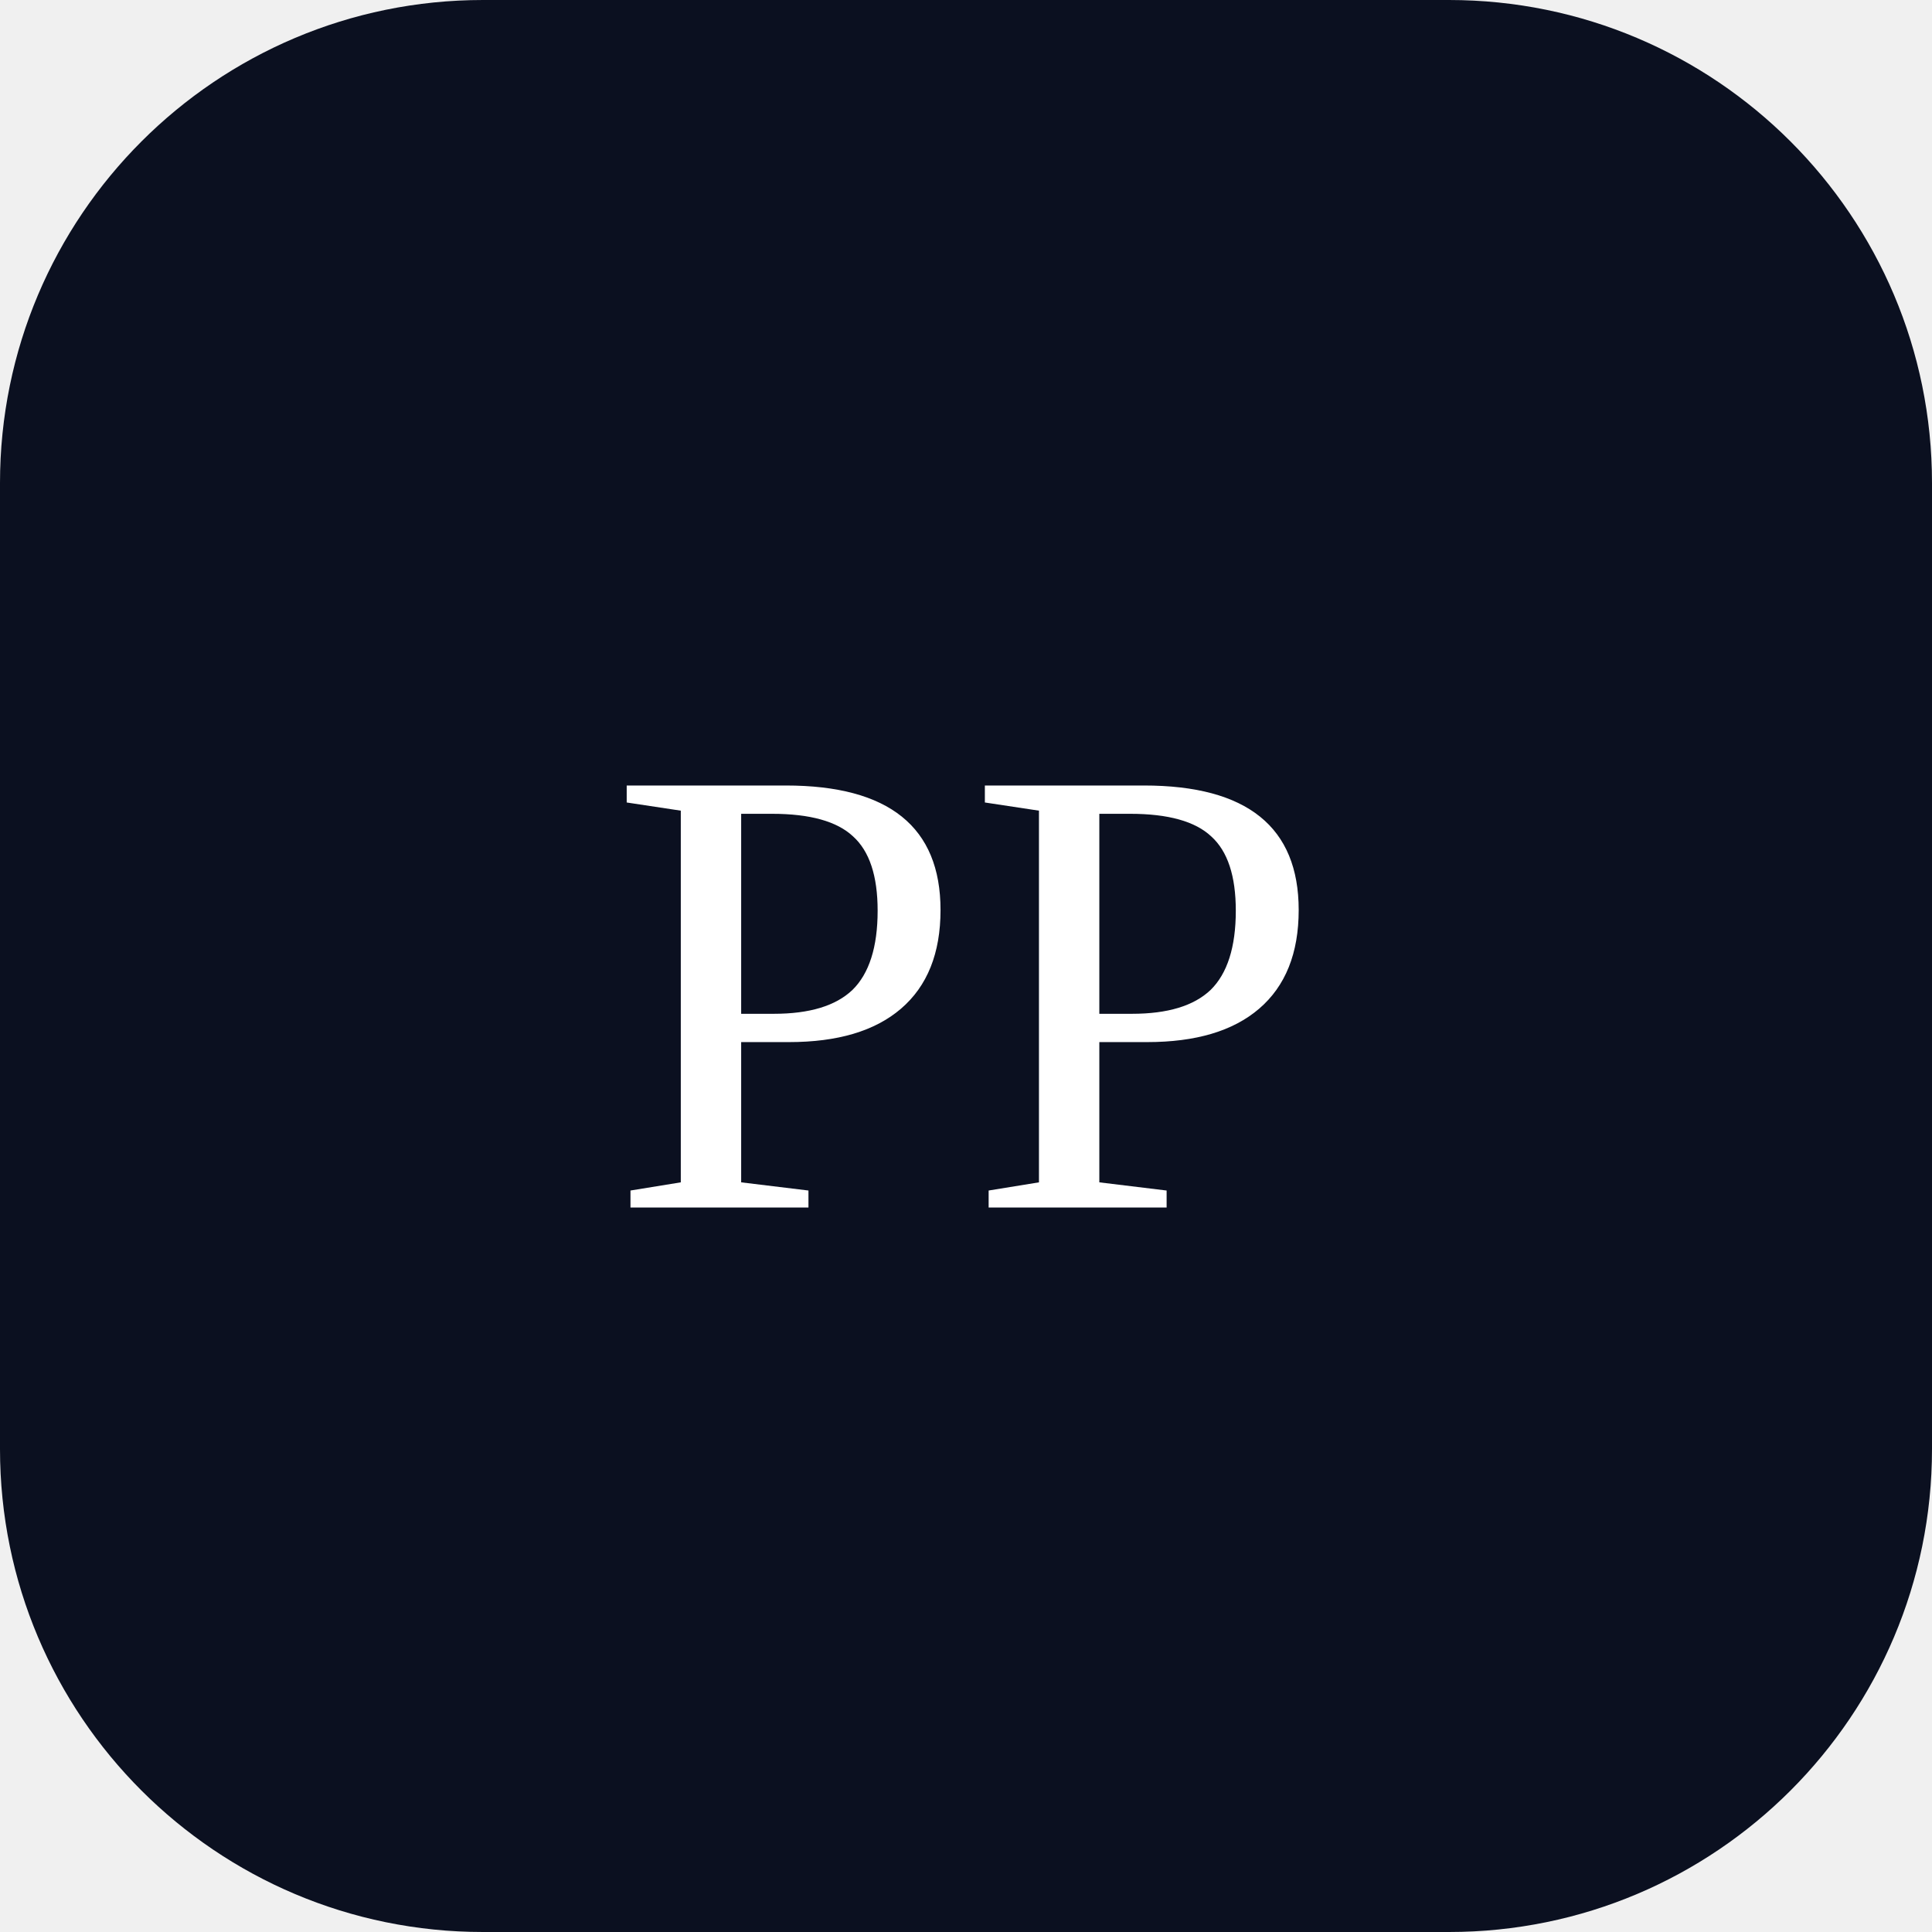
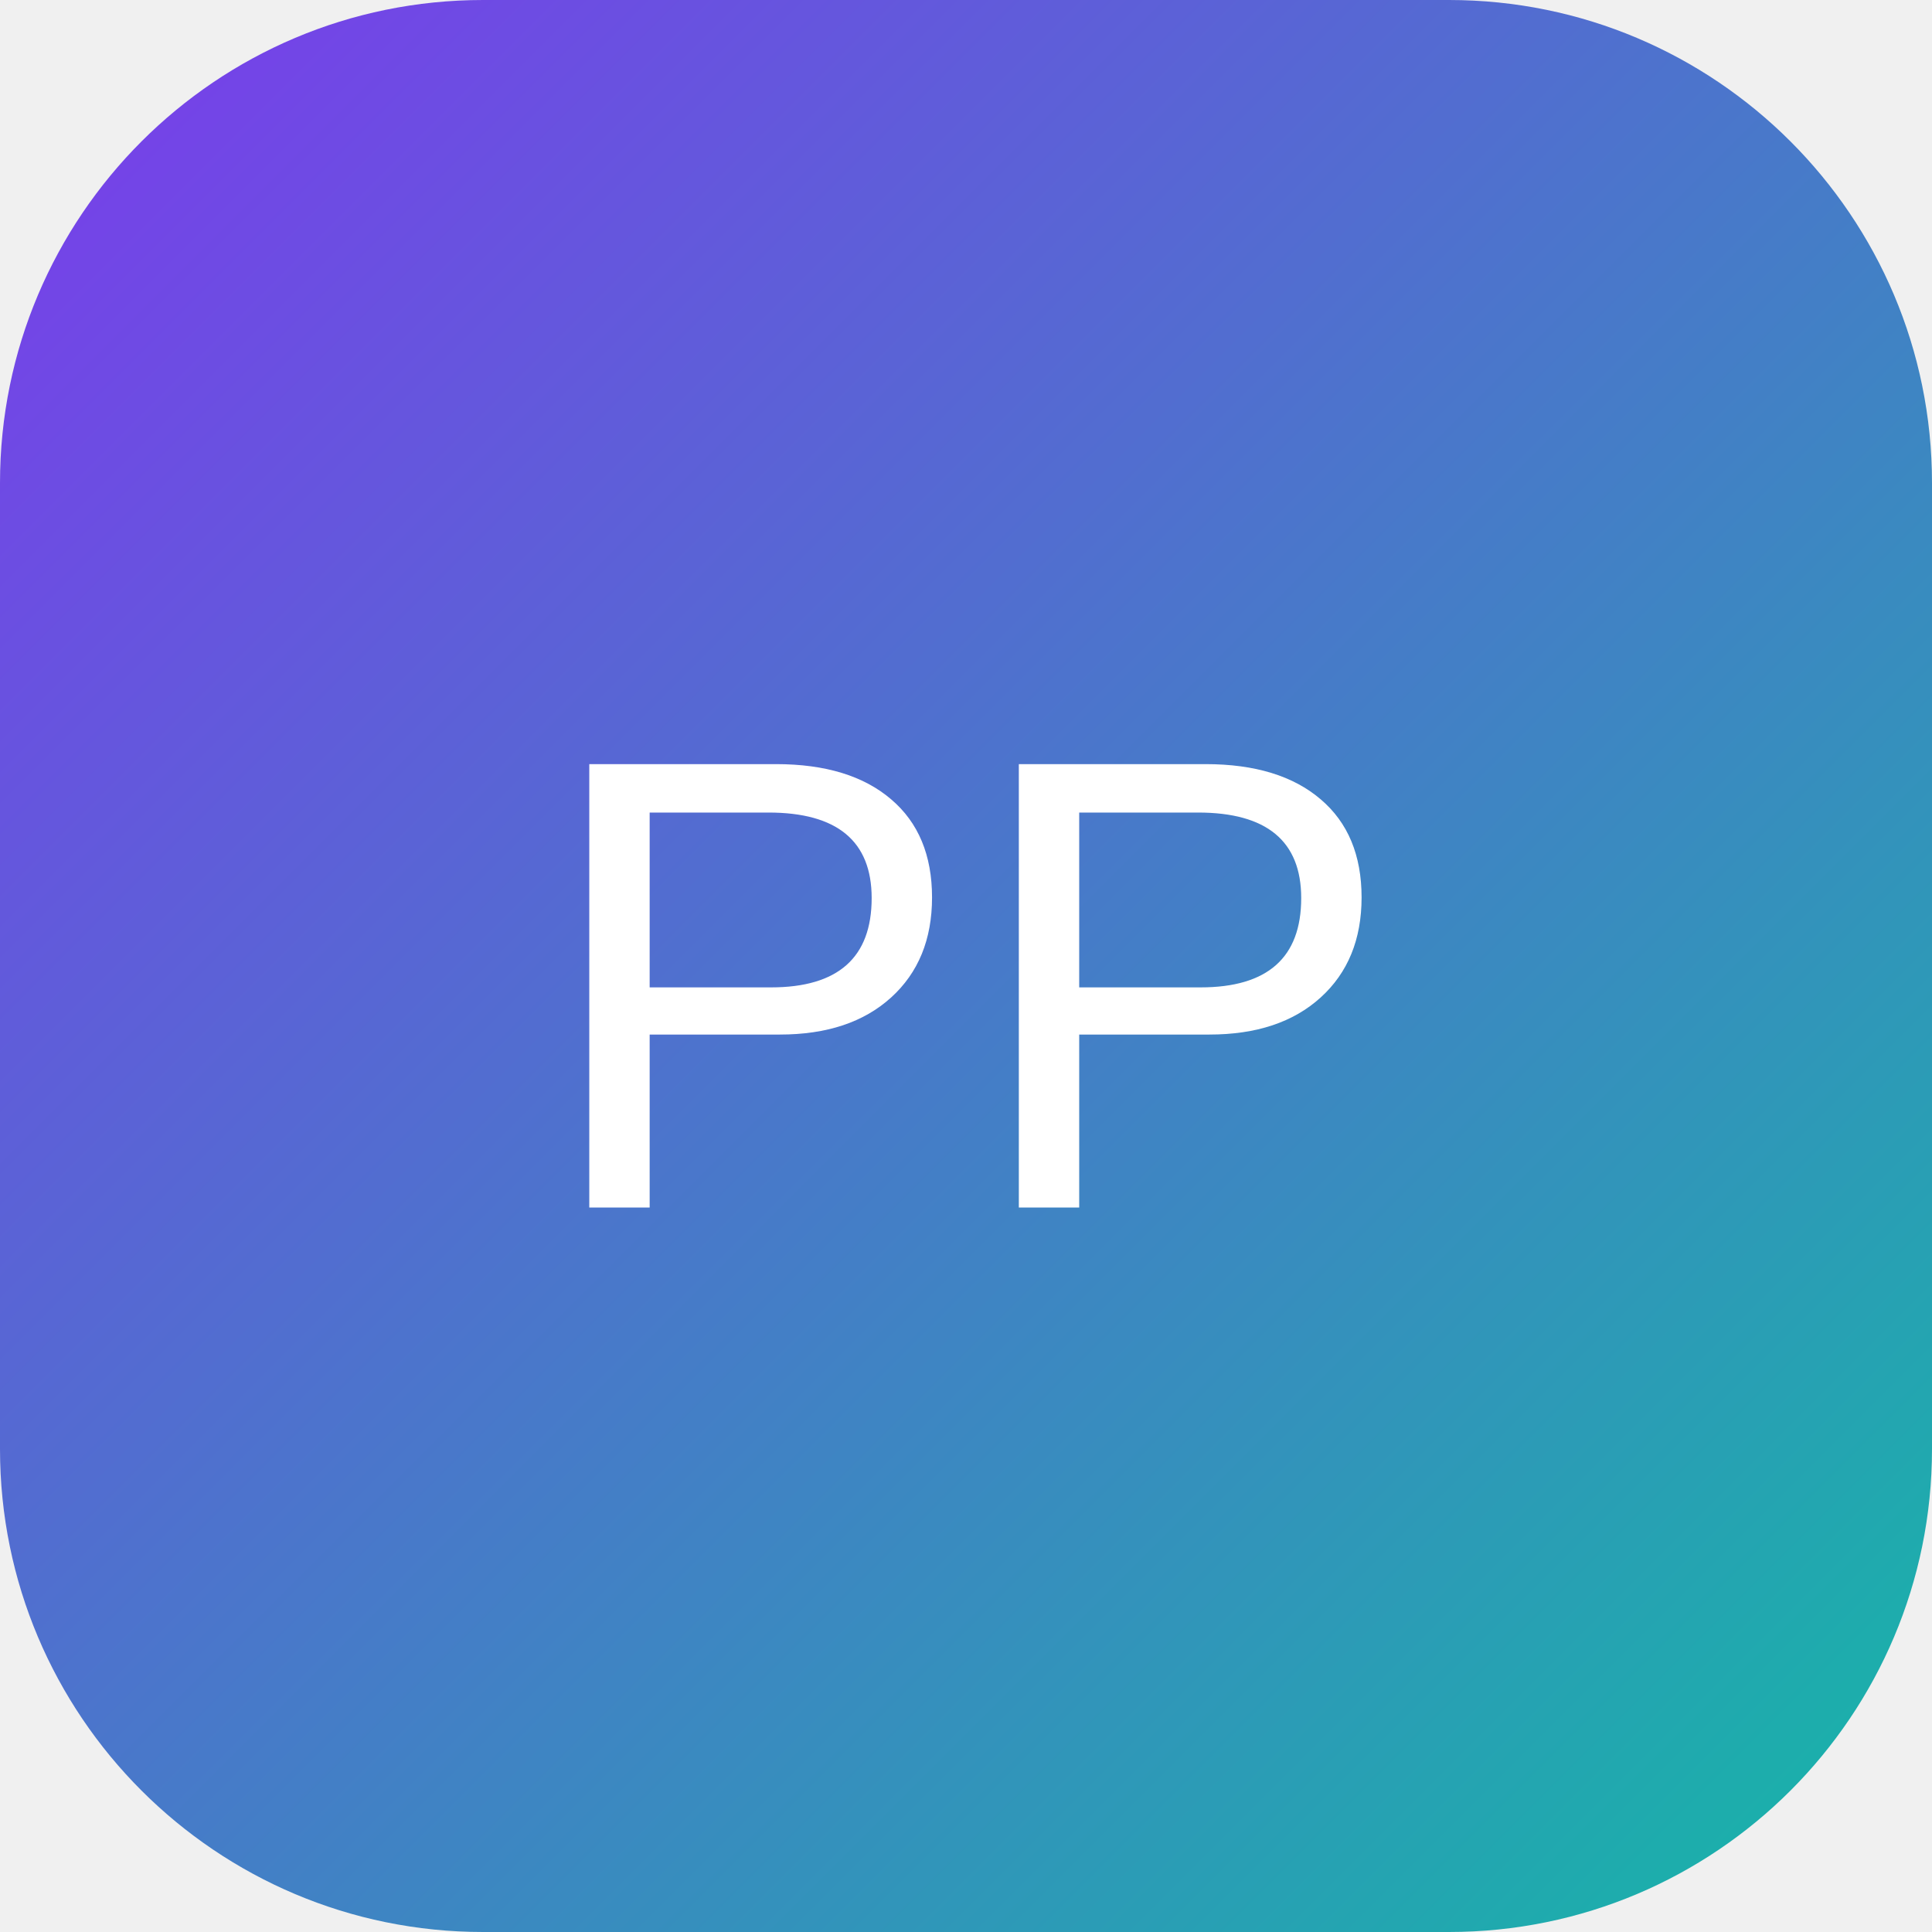
<svg xmlns="http://www.w3.org/2000/svg" viewBox="0 0 48 48">
-   <rect width="48" height="48" rx="12" fill="#0b1020" />
-   <text x="24" y="30" font-size="16" text-anchor="middle" fill="#fff">PP</text>
+   <defs>
+     <linearGradient id="g" x1="0" y1="0" x2="1" y2="1">
+       <stop offset="0" stop-color="#7c3aed" />
+       <stop offset="1" stop-color="#14b8a6" />
+     </linearGradient>
+   </defs>
+   <rect rx="12" width="48" height="48" fill="url(#g)" />
+   <text x="24" y="30" font-size="16" font-family="Verdana, Arial, sans-serif" text-anchor="middle" fill="#fff">PP</text>
</svg>
